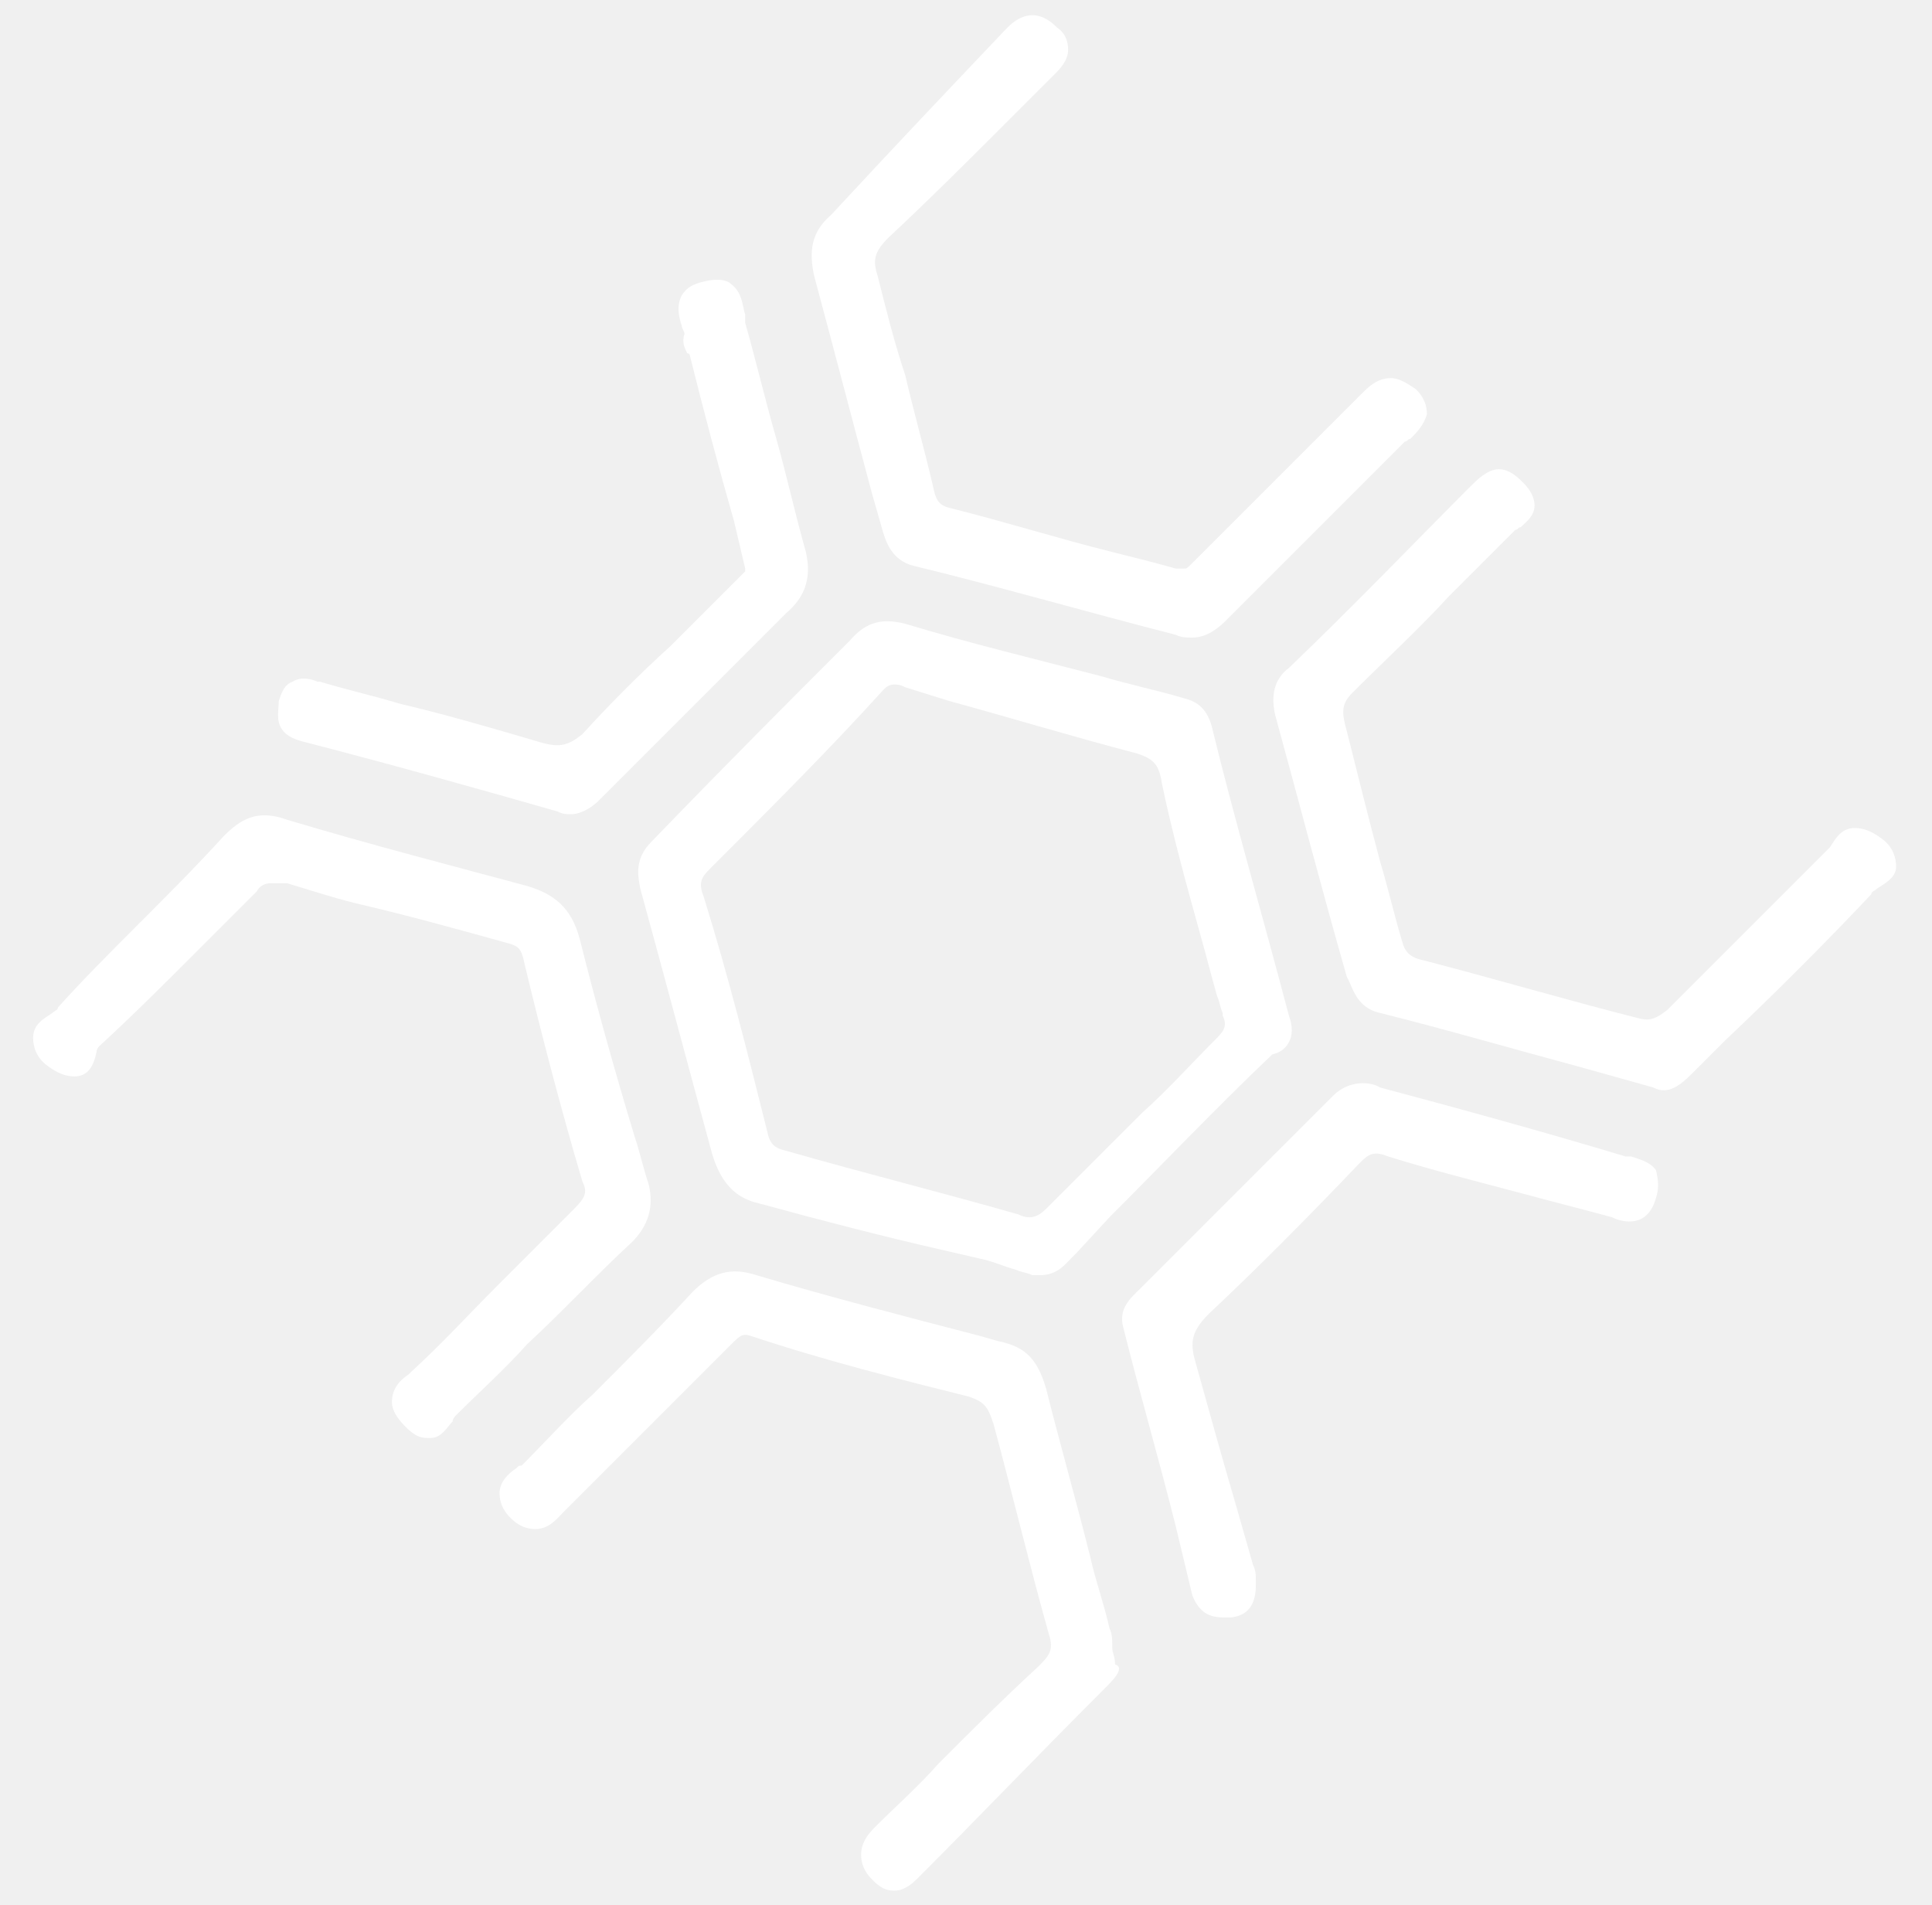
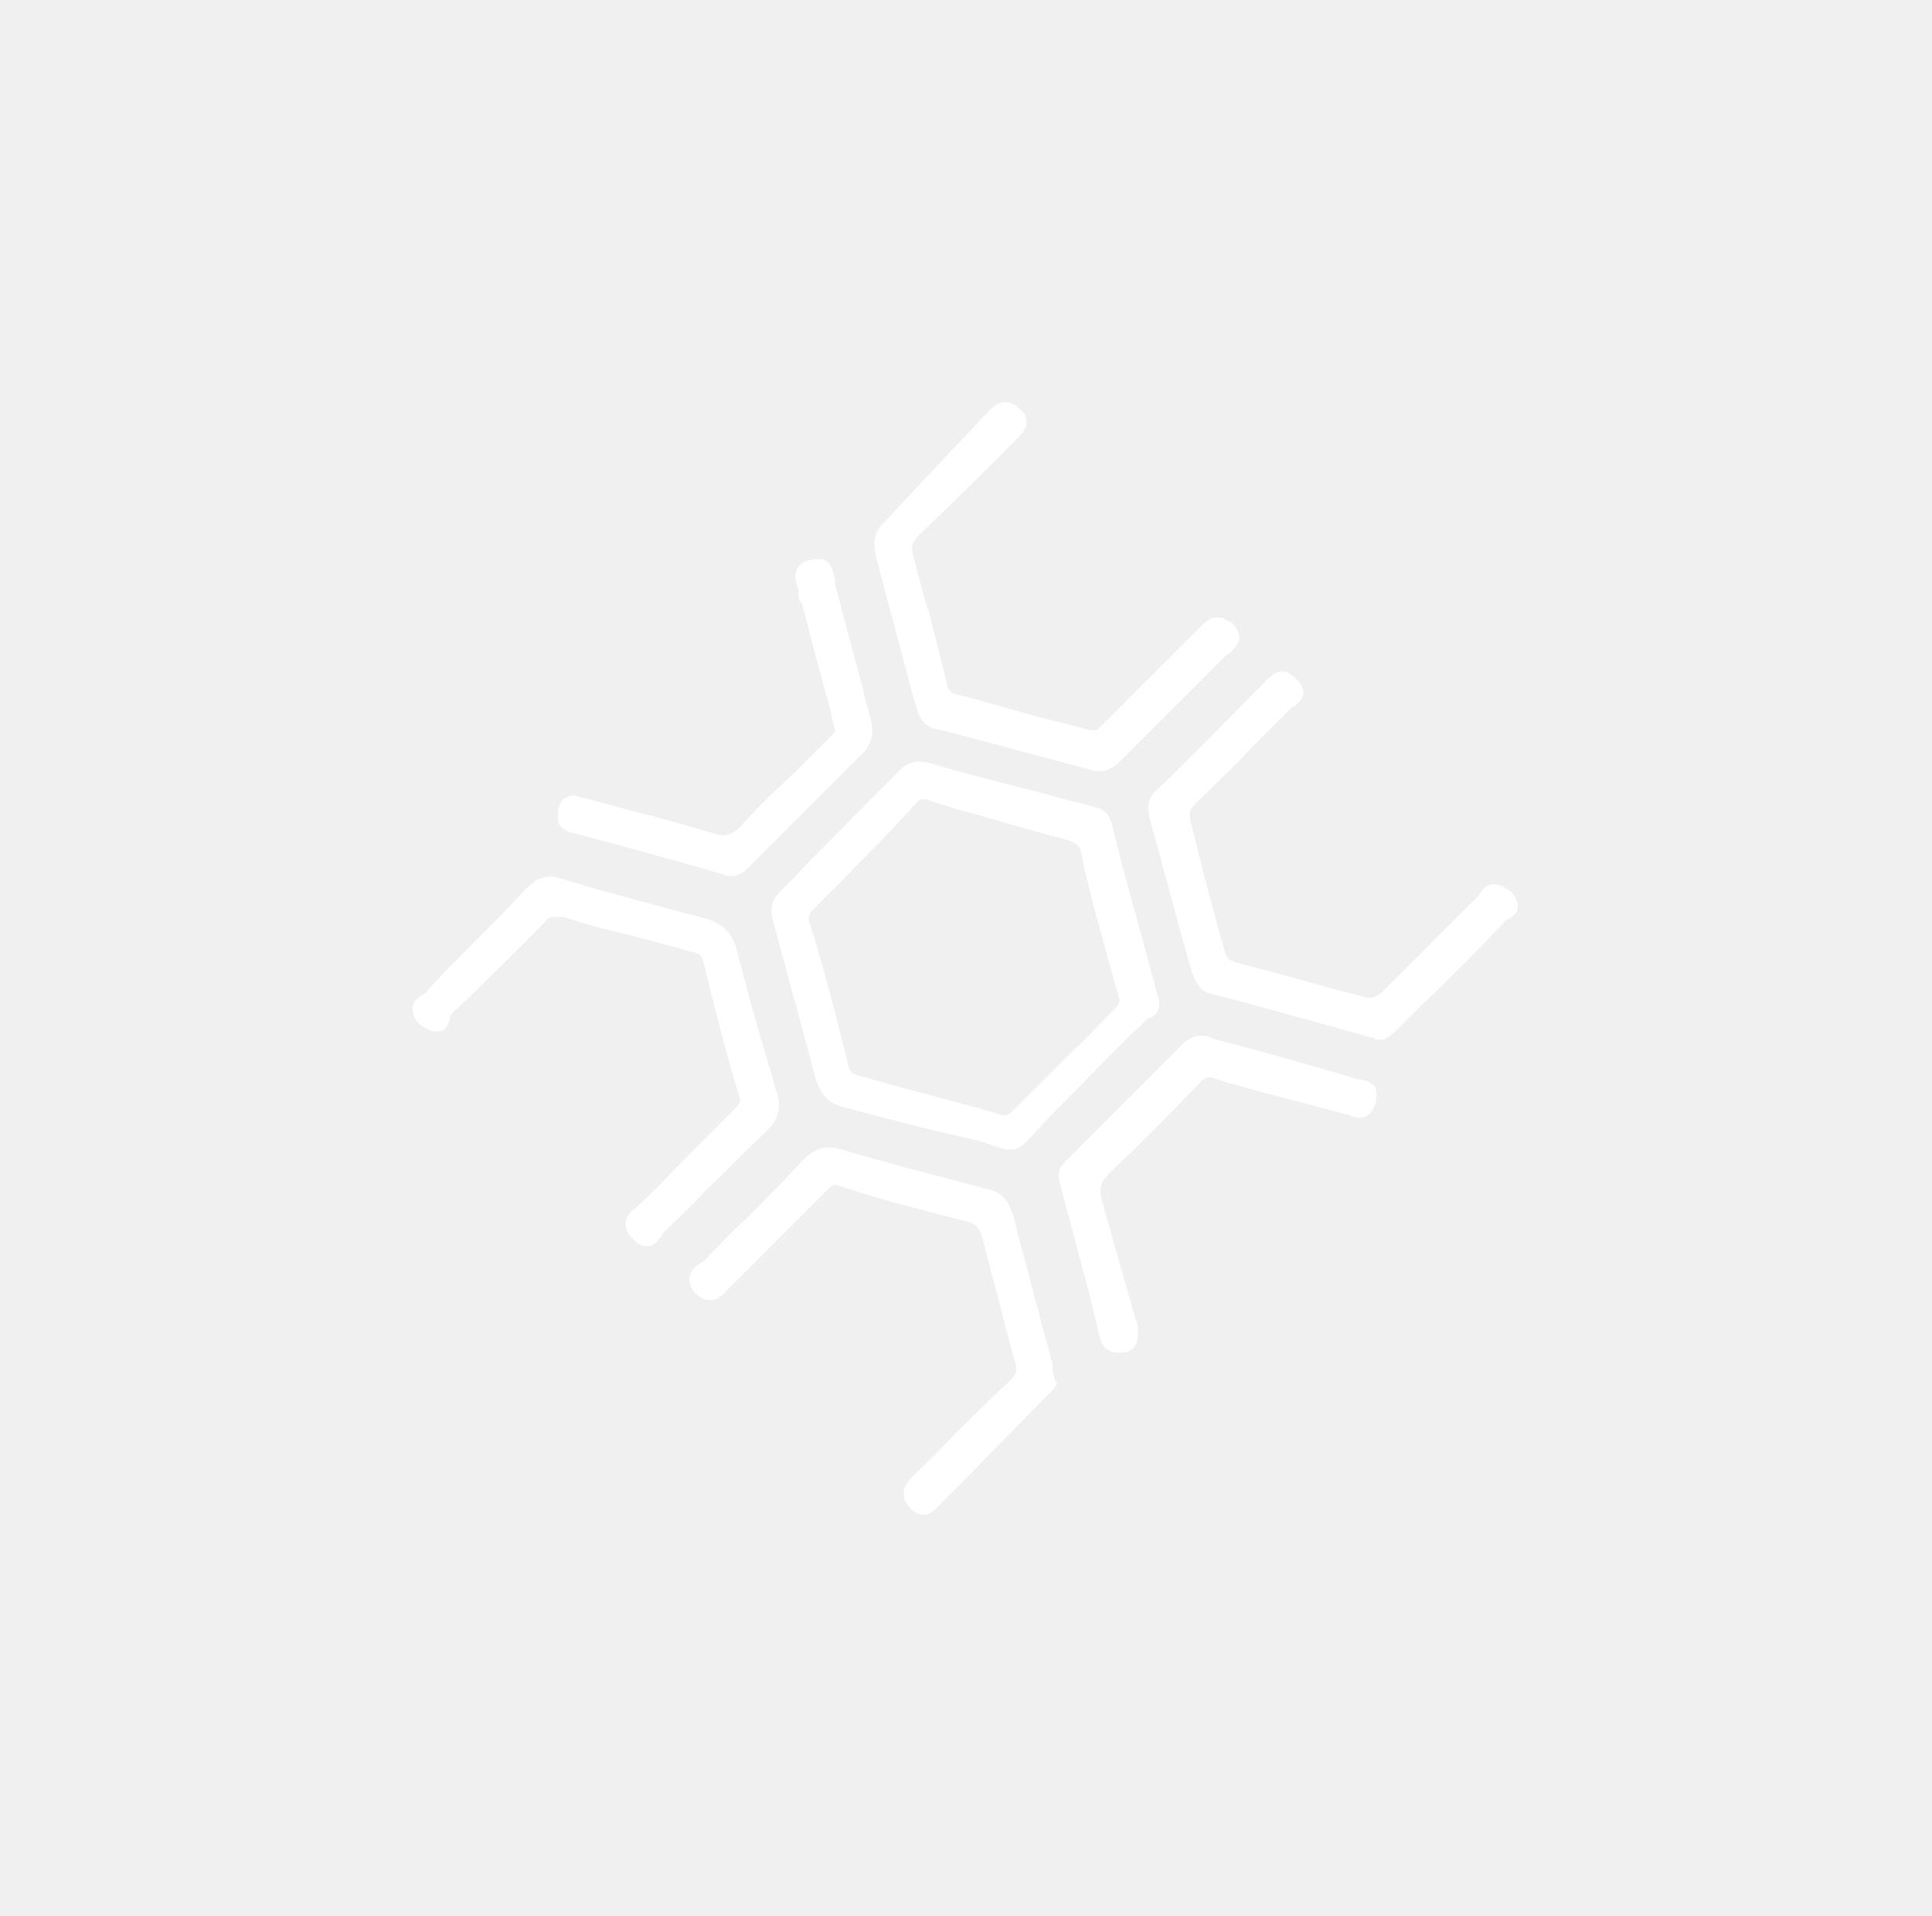
- <svg xmlns="http://www.w3.org/2000/svg" xml:space="preserve" style="enable-background:new 0 0 70 69;" viewBox="0 0 70 69" y="0px" x="0px" id="Layer_1" version="1.1">
+ <svg xmlns="http://www.w3.org/2000/svg" xml:space="preserve" style="enable-background:new 0 0 70 69;" viewBox="-24 -24 118 117" y="0px" x="0px" id="Layer_1" version="1.1">
  <defs id="defs37" />
  <style id="style2" type="text/css">
	.st0{fill:#FFFFFF;}
</style>
  <g id="g32">
    <g id="g6">
      <path id="path4" d="M46.7,36.8c-1-3.8-2-7.2-2.8-10.5c-0.2-0.7-0.6-0.9-1-1c-1-0.3-2-0.5-3-0.8c-2.3-0.6-4.8-1.2-7.1-1.9    c-0.8-0.2-1.4-0.1-2,0.6c-2.1,2.1-4.4,4.4-7.2,7.3c-0.6,0.6-0.5,1.2-0.4,1.7c0.8,2.9,1.7,6.3,2.6,9.6c0.3,1,0.8,1.6,1.7,1.8    c2.2,0.6,4.5,1.2,6.7,1.7l1.3,0.3c0.5,0.1,0.9,0.3,1.3,0.4c0.2,0.1,0.4,0.1,0.6,0.2l0,0c0.1,0,0.2,0,0.3,0c0.6,0,0.9-0.4,1.1-0.6    c0.1-0.1,0.1-0.1,0.2-0.2l1.2-1.3c1.9-1.9,3.9-4,5.9-5.9C46.6,38.1,47,37.6,46.7,36.8z M44,37.7L44,37.7c-0.9,0.9-1.7,1.8-2.6,2.6    c-1.1,1.1-2.3,2.3-3.5,3.5c-0.3,0.3-0.6,0.4-1,0.2c-2.8-0.8-5.6-1.5-8.4-2.3c-0.4-0.1-0.6-0.2-0.7-0.7c-0.7-2.8-1.4-5.6-2.3-8.5    c-0.2-0.5-0.1-0.7,0.2-1c2.3-2.3,4.4-4.4,6.3-6.5c0.1-0.1,0.2-0.2,0.4-0.2c0.1,0,0.2,0,0.4,0.1l1.6,0.5c2.2,0.6,4.5,1.3,6.8,1.9    c0.6,0.2,0.8,0.4,0.9,1.1c0.4,1.9,0.9,3.7,1.4,5.5c0.2,0.7,0.4,1.5,0.6,2.2c0.1,0.2,0.1,0.4,0.2,0.6c0,0.1,0,0.1,0,0.1    C44.5,37.2,44.3,37.4,44,37.7z" class="st0" />
    </g>
    <g id="g10">
      <path id="path8" d="M22.9,45c-1.3,1.2-2.5,2.5-3.8,3.7c-0.8,0.9-1.7,1.7-2.6,2.6c0,0-0.1,0.1-0.1,0.2c-0.2,0.2-0.4,0.6-0.8,0.6    c0,0-0.1,0-0.1,0c-0.3,0-0.5-0.1-0.8-0.4c-0.3-0.3-0.5-0.6-0.5-0.9c0-0.5,0.3-0.8,0.6-1l0.1-0.1c1.1-1,2.1-2.1,3.2-3.2    c0.9-0.9,1.8-1.8,2.7-2.7c0.4-0.4,0.5-0.6,0.3-1c-0.8-2.7-1.5-5.4-2.1-7.9v0c-0.1-0.5-0.2-0.6-0.5-0.7c-1.8-0.5-3.6-1-5.3-1.4    c-0.9-0.2-1.8-0.5-2.8-0.8c-0.1,0-0.1,0-0.2,0c0.2,0-0.4,0-0.4,0c-0.2,0-0.4,0.1-0.5,0.3c-0.1,0.1-0.1,0.1-0.2,0.2    c-0.6,0.6-1.3,1.3-1.9,1.9c-1.2,1.2-2.4,2.4-3.6,3.5c0,0-0.1,0.1-0.1,0.2C3.4,38.6,3.2,39,2.7,39c-0.3,0-0.6-0.1-1-0.4    c-0.4-0.3-0.5-0.7-0.5-1c0-0.5,0.4-0.7,0.7-0.9c0.1-0.1,0.2-0.1,0.2-0.2c0.9-1,1.9-2,2.8-2.9c1.1-1.1,2.2-2.2,3.2-3.3    c0.6-0.6,1.2-1,2.3-0.6c3,0.9,6.1,1.7,8.7,2.4c1,0.3,1.6,0.8,1.9,1.9c0.6,2.4,1.3,4.9,2,7.2c0.2,0.6,0.3,1.1,0.5,1.7    C23.7,43.7,23.5,44.4,22.9,45L22.9,45z" class="st0" />
    </g>
    <g id="g14">
      <path id="path12" d="M51.1,15.9c-0.1,0-0.1,0.1-0.2,0.1c-1.1,1.1-2.2,2.2-3.3,3.3c-1,1-2.1,2.1-3.2,3.2c-0.4,0.4-0.8,0.6-1.2,0.6    c-0.2,0-0.4,0-0.6-0.1c-3.5-0.9-6.6-1.8-9.5-2.5c-0.8-0.2-1-0.9-1.1-1.2l-0.4-1.4c-0.7-2.6-1.4-5.3-2.1-7.9    c-0.2-0.9-0.1-1.6,0.6-2.2C32.6,5.1,34.6,3,36.5,1c0.9-0.9,1.6-0.2,1.8,0c0.3,0.2,0.4,0.5,0.4,0.8c0,0.4-0.3,0.7-0.5,0.9    c0,0-0.1,0.1-0.1,0.1c-0.5,0.5-1.1,1.1-1.6,1.6c-1.4,1.4-2.8,2.8-4.3,4.2c-0.5,0.5-0.6,0.8-0.4,1.4c0.3,1.2,0.6,2.4,1,3.6    c0.3,1.3,0.7,2.7,1,4c0.1,0.5,0.2,0.7,0.6,0.8c2,0.5,3.9,1.1,5.9,1.6c0.8,0.2,1.6,0.4,2.3,0.6c0,0,0.1,0,0.1,0c0,0,0.1,0,0.1,0    l0.1,0c0.1,0,0.1,0,0.3-0.2c0.1-0.1,0.1-0.1,0.2-0.2l1.8-1.8c1.4-1.4,2.7-2.7,4.1-4.1l0,0c0.3-0.3,0.6-0.6,1.1-0.6l0,0    c0.3,0,0.6,0.2,0.9,0.4c0.3,0.3,0.4,0.6,0.4,0.9C51.6,15.4,51.3,15.7,51.1,15.9L51.1,15.9z" class="st0" />
    </g>
    <g id="g18">
      <path id="path16" d="M68,32.2c-0.1,0.1-0.2,0.1-0.2,0.2c-1.7,1.8-3.5,3.6-5.3,5.3l-1,1c-0.1,0.1-0.1,0.1-0.2,0.2    c-0.2,0.2-0.6,0.6-1,0.6c-0.1,0-0.2,0-0.4-0.1l-2.5-0.7c-2.6-0.7-5-1.4-7.4-2c-0.9-0.2-1-1-1.2-1.3c-1-3.5-1.8-6.6-2.6-9.5    c-0.2-0.9,0.1-1.4,0.5-1.7c2.5-2.4,4.6-4.6,6.6-6.6c0.2-0.2,0.6-0.6,1-0.6c0.4,0,0.7,0.3,0.9,0.5c0.3,0.3,0.4,0.6,0.4,0.8    c0,0.4-0.3,0.6-0.5,0.8c-0.1,0-0.1,0.1-0.2,0.1c-0.8,0.8-1.6,1.6-2.4,2.4c-1.1,1.2-2.3,2.3-3.5,3.5c-0.4,0.4-0.4,0.7-0.2,1.4    c0.4,1.6,0.8,3.2,1.2,4.7c0.3,1,0.5,1.9,0.8,2.9c0.1,0.4,0.3,0.6,0.8,0.7c2.7,0.7,5.4,1.5,7.8,2.1c0.4,0.1,0.6,0,1-0.3    c2.2-2.2,4-4,5.7-5.7c0,0,0.1-0.1,0.2-0.2c0.2-0.3,0.4-0.7,0.9-0.7c0.3,0,0.6,0.1,1,0.4c0.4,0.3,0.5,0.7,0.5,1    C68.7,31.8,68.3,32,68,32.2L68,32.2z" class="st0" />
    </g>
    <g id="g22">
      <path id="path20" d="M40.1,61.1c-0.1,0.1-0.1,0.1-0.2,0.2c-2.4,2.4-4.5,4.6-6.6,6.7c-0.2,0.2-0.5,0.5-0.9,0.5l0,0    c-0.3,0-0.5-0.1-0.8-0.4c-0.3-0.3-0.4-0.6-0.4-0.9c0-0.4,0.2-0.7,0.5-1c0.8-0.8,1.6-1.5,2.3-2.3c1.2-1.2,2.4-2.4,3.6-3.5    c0.4-0.4,0.6-0.6,0.4-1.2c-0.7-2.5-1.3-5-2-7.6c-0.2-0.6-0.3-0.8-0.9-1c-2.4-0.6-5.2-1.3-7.9-2.2c-0.3-0.1-0.4,0-0.7,0.3    c0,0-0.1,0.1-0.1,0.1c-0.8,0.8-1.5,1.5-2.3,2.3c-1.1,1.1-2.3,2.3-3.5,3.5c-0.1,0.1-0.1,0.1-0.2,0.2c-0.2,0.2-0.5,0.6-1,0.6    c-0.3,0-0.6-0.1-0.9-0.4c-0.3-0.3-0.4-0.6-0.4-0.9c0-0.4,0.3-0.7,0.6-0.9c0.1-0.1,0.1-0.1,0.2-0.1c0.9-0.9,1.7-1.8,2.6-2.6    c1.2-1.2,2.4-2.4,3.6-3.7c0.7-0.7,1.4-0.9,2.3-0.6c2.7,0.8,5.4,1.5,8.1,2.2l0.7,0.2c1,0.2,1.4,0.7,1.7,1.7c0.5,2,1.1,4.1,1.6,6.1    c0.2,0.9,0.5,1.7,0.7,2.6c0.1,0.2,0.1,0.4,0.1,0.7c0,0.2,0.1,0.3,0.1,0.6C40.7,60.4,40.5,60.7,40.1,61.1L40.1,61.1z" class="st0" />
    </g>
    <g id="g26">
      <path id="path24" d="M60,43.4c-0.3,1.1-1.2,0.9-1.6,0.7l0,0c-1.1-0.3-2.3-0.6-3.4-0.9c-1.5-0.4-3.1-0.8-4.7-1.3    c-0.5-0.2-0.7-0.1-1,0.2c-2.1,2.2-3.8,3.9-5.5,5.5c-0.6,0.6-0.7,1-0.5,1.7c0.5,1.8,1,3.6,1.5,5.3c0.2,0.7,0.4,1.4,0.6,2.1    c0.1,0.2,0.1,0.4,0.1,0.4l0,0.1c0,0.3,0.1,1.3-0.9,1.4c-0.1,0-0.2,0-0.3,0c-0.6,0-0.9-0.3-1.1-0.8l-0.6-2.5    c-0.6-2.4-1.3-4.8-1.9-7.2c-0.2-0.7,0.3-1.1,0.6-1.4c0,0,0.1-0.1,0.1-0.1c1.2-1.2,2.4-2.4,3.5-3.5c1.1-1.1,2.3-2.3,3.4-3.4    c0.6-0.6,1.4-0.5,1.7-0.3c3,0.8,5.9,1.6,8.9,2.5c0.1,0,0.1,0,0.2,0c0.3,0.1,0.7,0.2,0.9,0.5C60.1,42.8,60.1,43.1,60,43.4L60,43.4z    " class="st0" />
    </g>
    <g id="g30">
      <path id="path28" d="M28.5,22.2L27.7,23c-2,2-4,4-6,6c-0.3,0.3-0.7,0.5-1,0.5c-0.2,0-0.3,0-0.5-0.1c-2.8-0.8-6-1.7-9.1-2.5    c-0.4-0.1-0.7-0.2-0.9-0.5c-0.2-0.3-0.1-0.7-0.1-1c0.1-0.3,0.2-0.6,0.5-0.7c0.3-0.2,0.7-0.1,0.9,0c0,0,0.1,0,0.1,0    c1,0.3,1.9,0.5,2.9,0.8c1.7,0.4,3.4,0.9,5.1,1.4c0.7,0.2,1,0.1,1.5-0.3c1-1.1,2.1-2.2,3.2-3.2c0.7-0.7,1.4-1.4,2.2-2.2    c0.1-0.1,0.2-0.2,0.2-0.2c0.1-0.1,0.3-0.3,0.3-0.3l0-0.1l-0.4-1.7c-0.6-2.1-1.1-4-1.6-6c0,0,0-0.1-0.1-0.1    c-0.1-0.2-0.2-0.4-0.1-0.7c0-0.1-0.1-0.2-0.1-0.3c-0.1-0.3-0.2-0.7,0-1.1c0.2-0.3,0.4-0.4,0.8-0.5c0.4-0.1,0.8-0.1,1,0.1    c0.4,0.3,0.4,0.8,0.5,1.1c0,0.1,0,0.2,0,0.3c0.4,1.4,0.7,2.7,1.1,4.1c0.4,1.4,0.7,2.8,1.1,4.2C29.4,20.9,29.2,21.6,28.5,22.2    L28.5,22.2z" class="st0" />
    </g>
  </g>
</svg>
